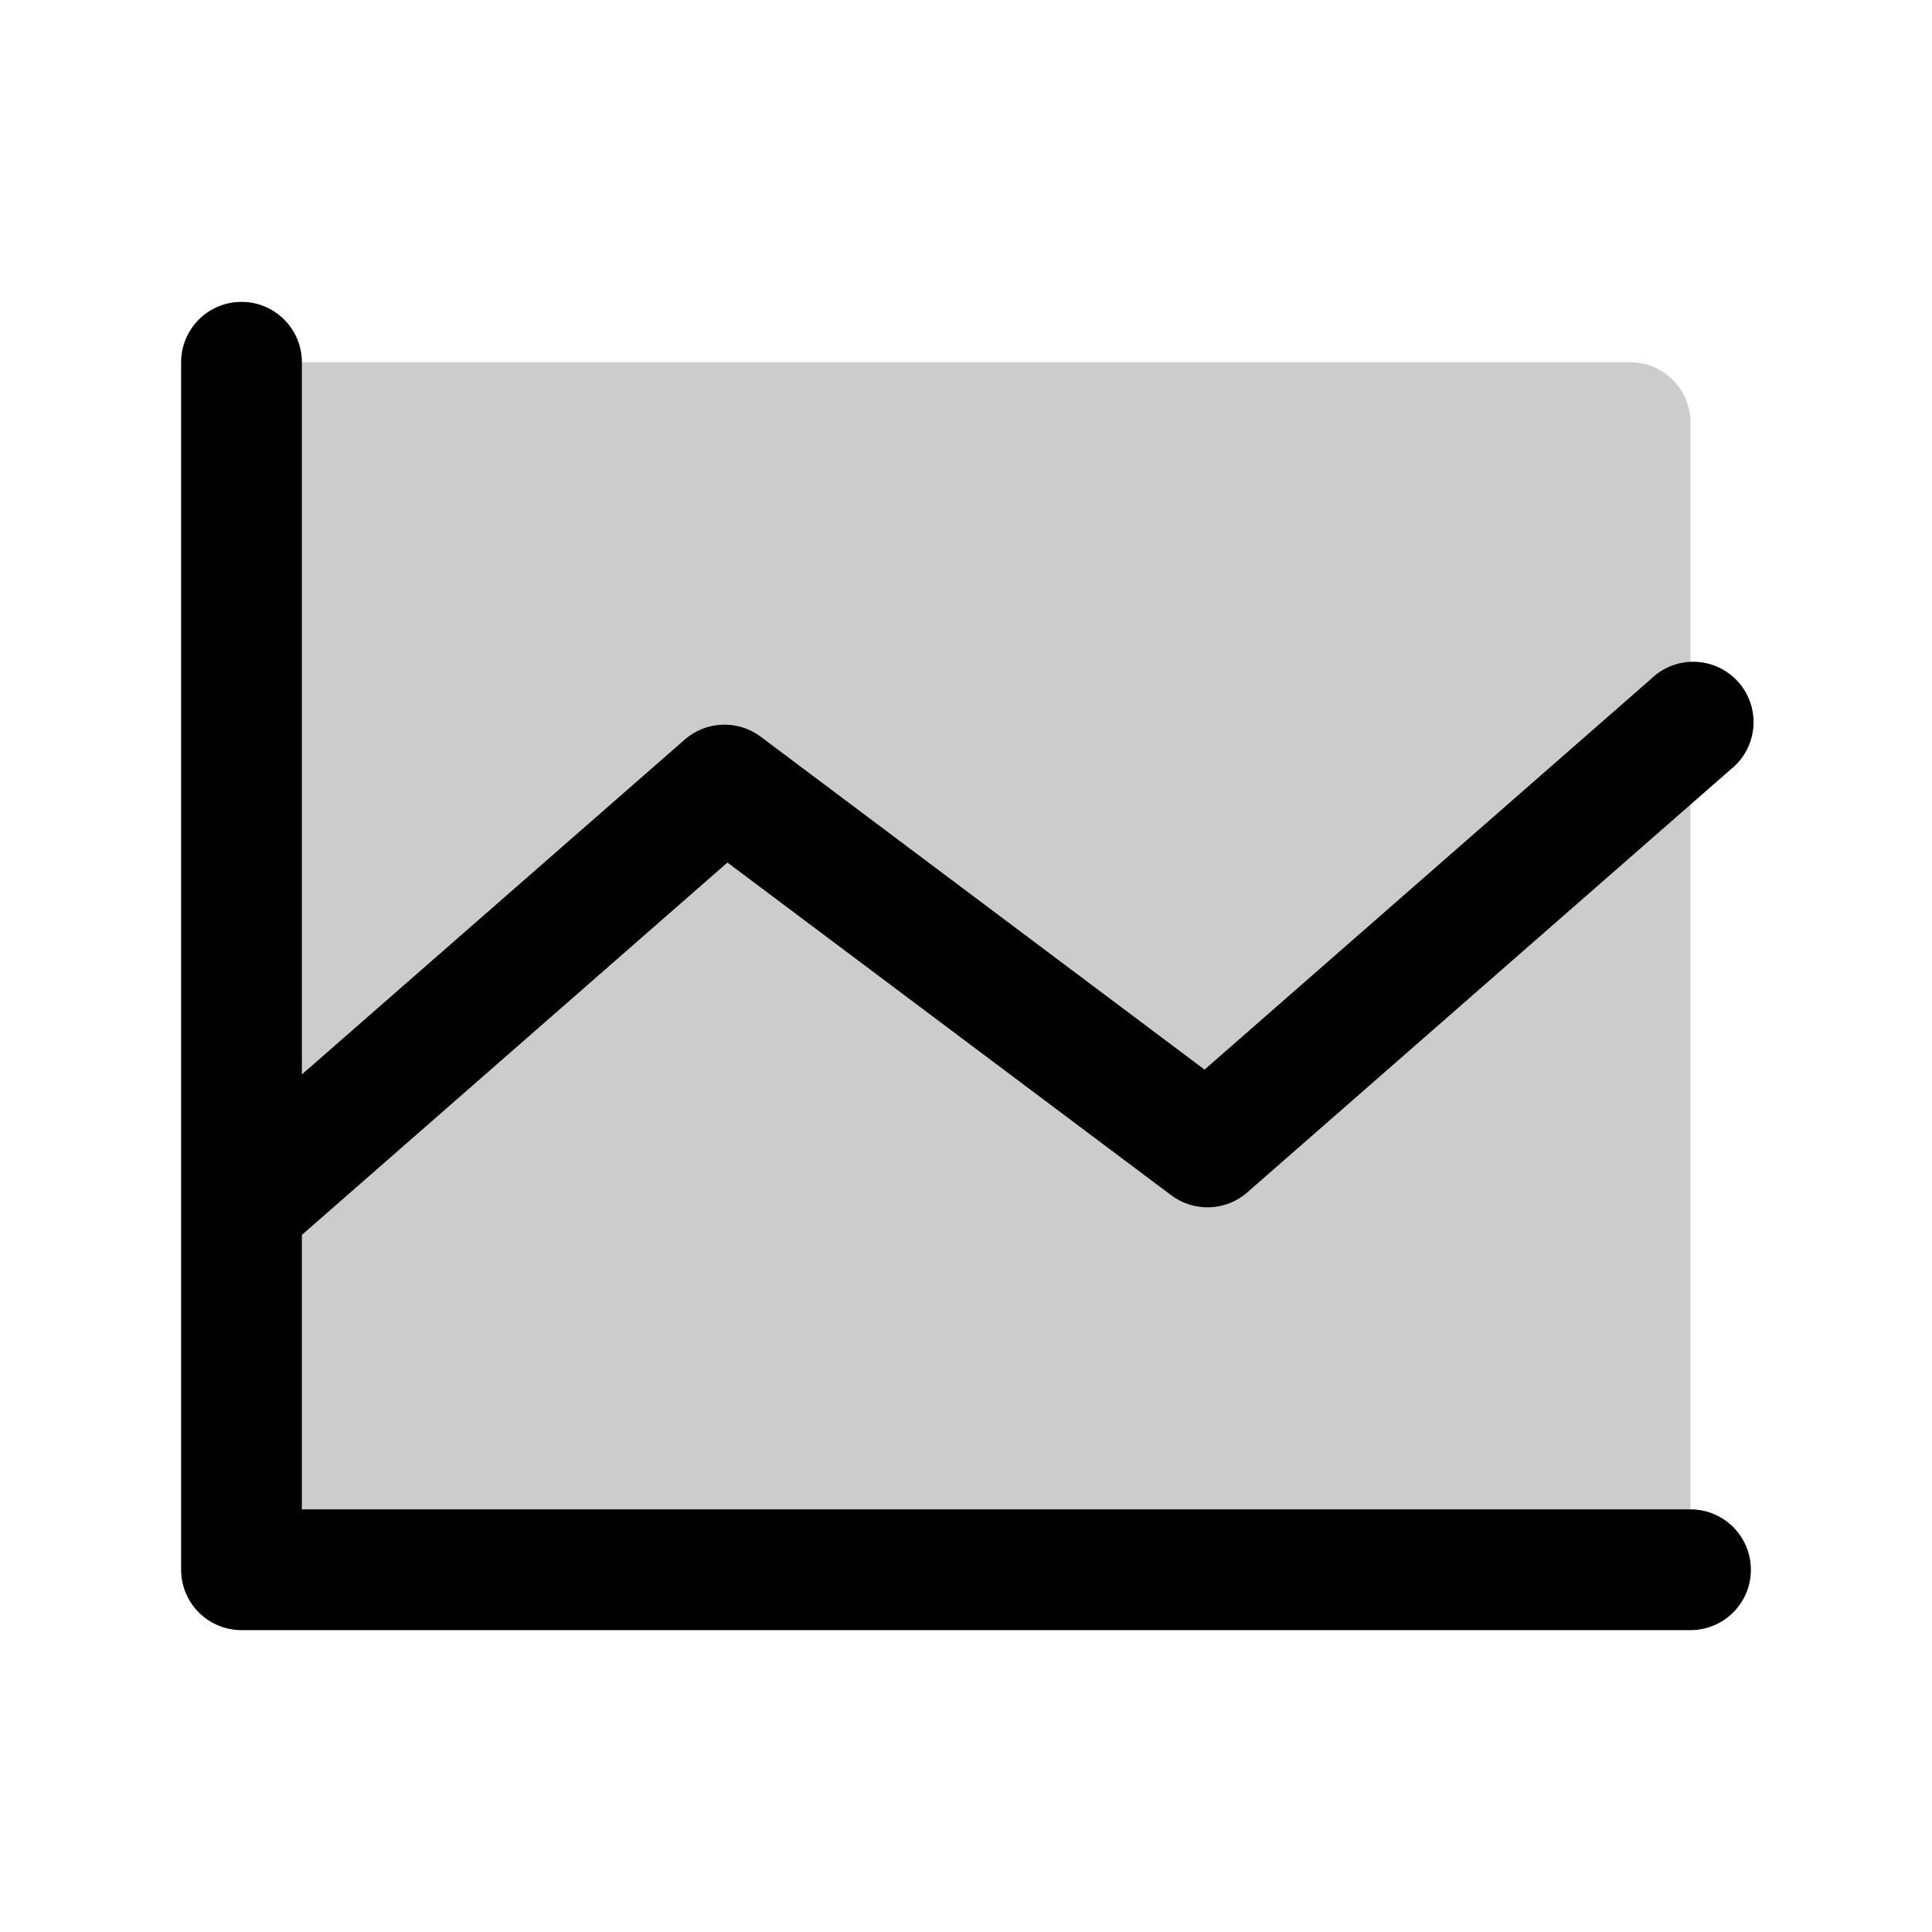
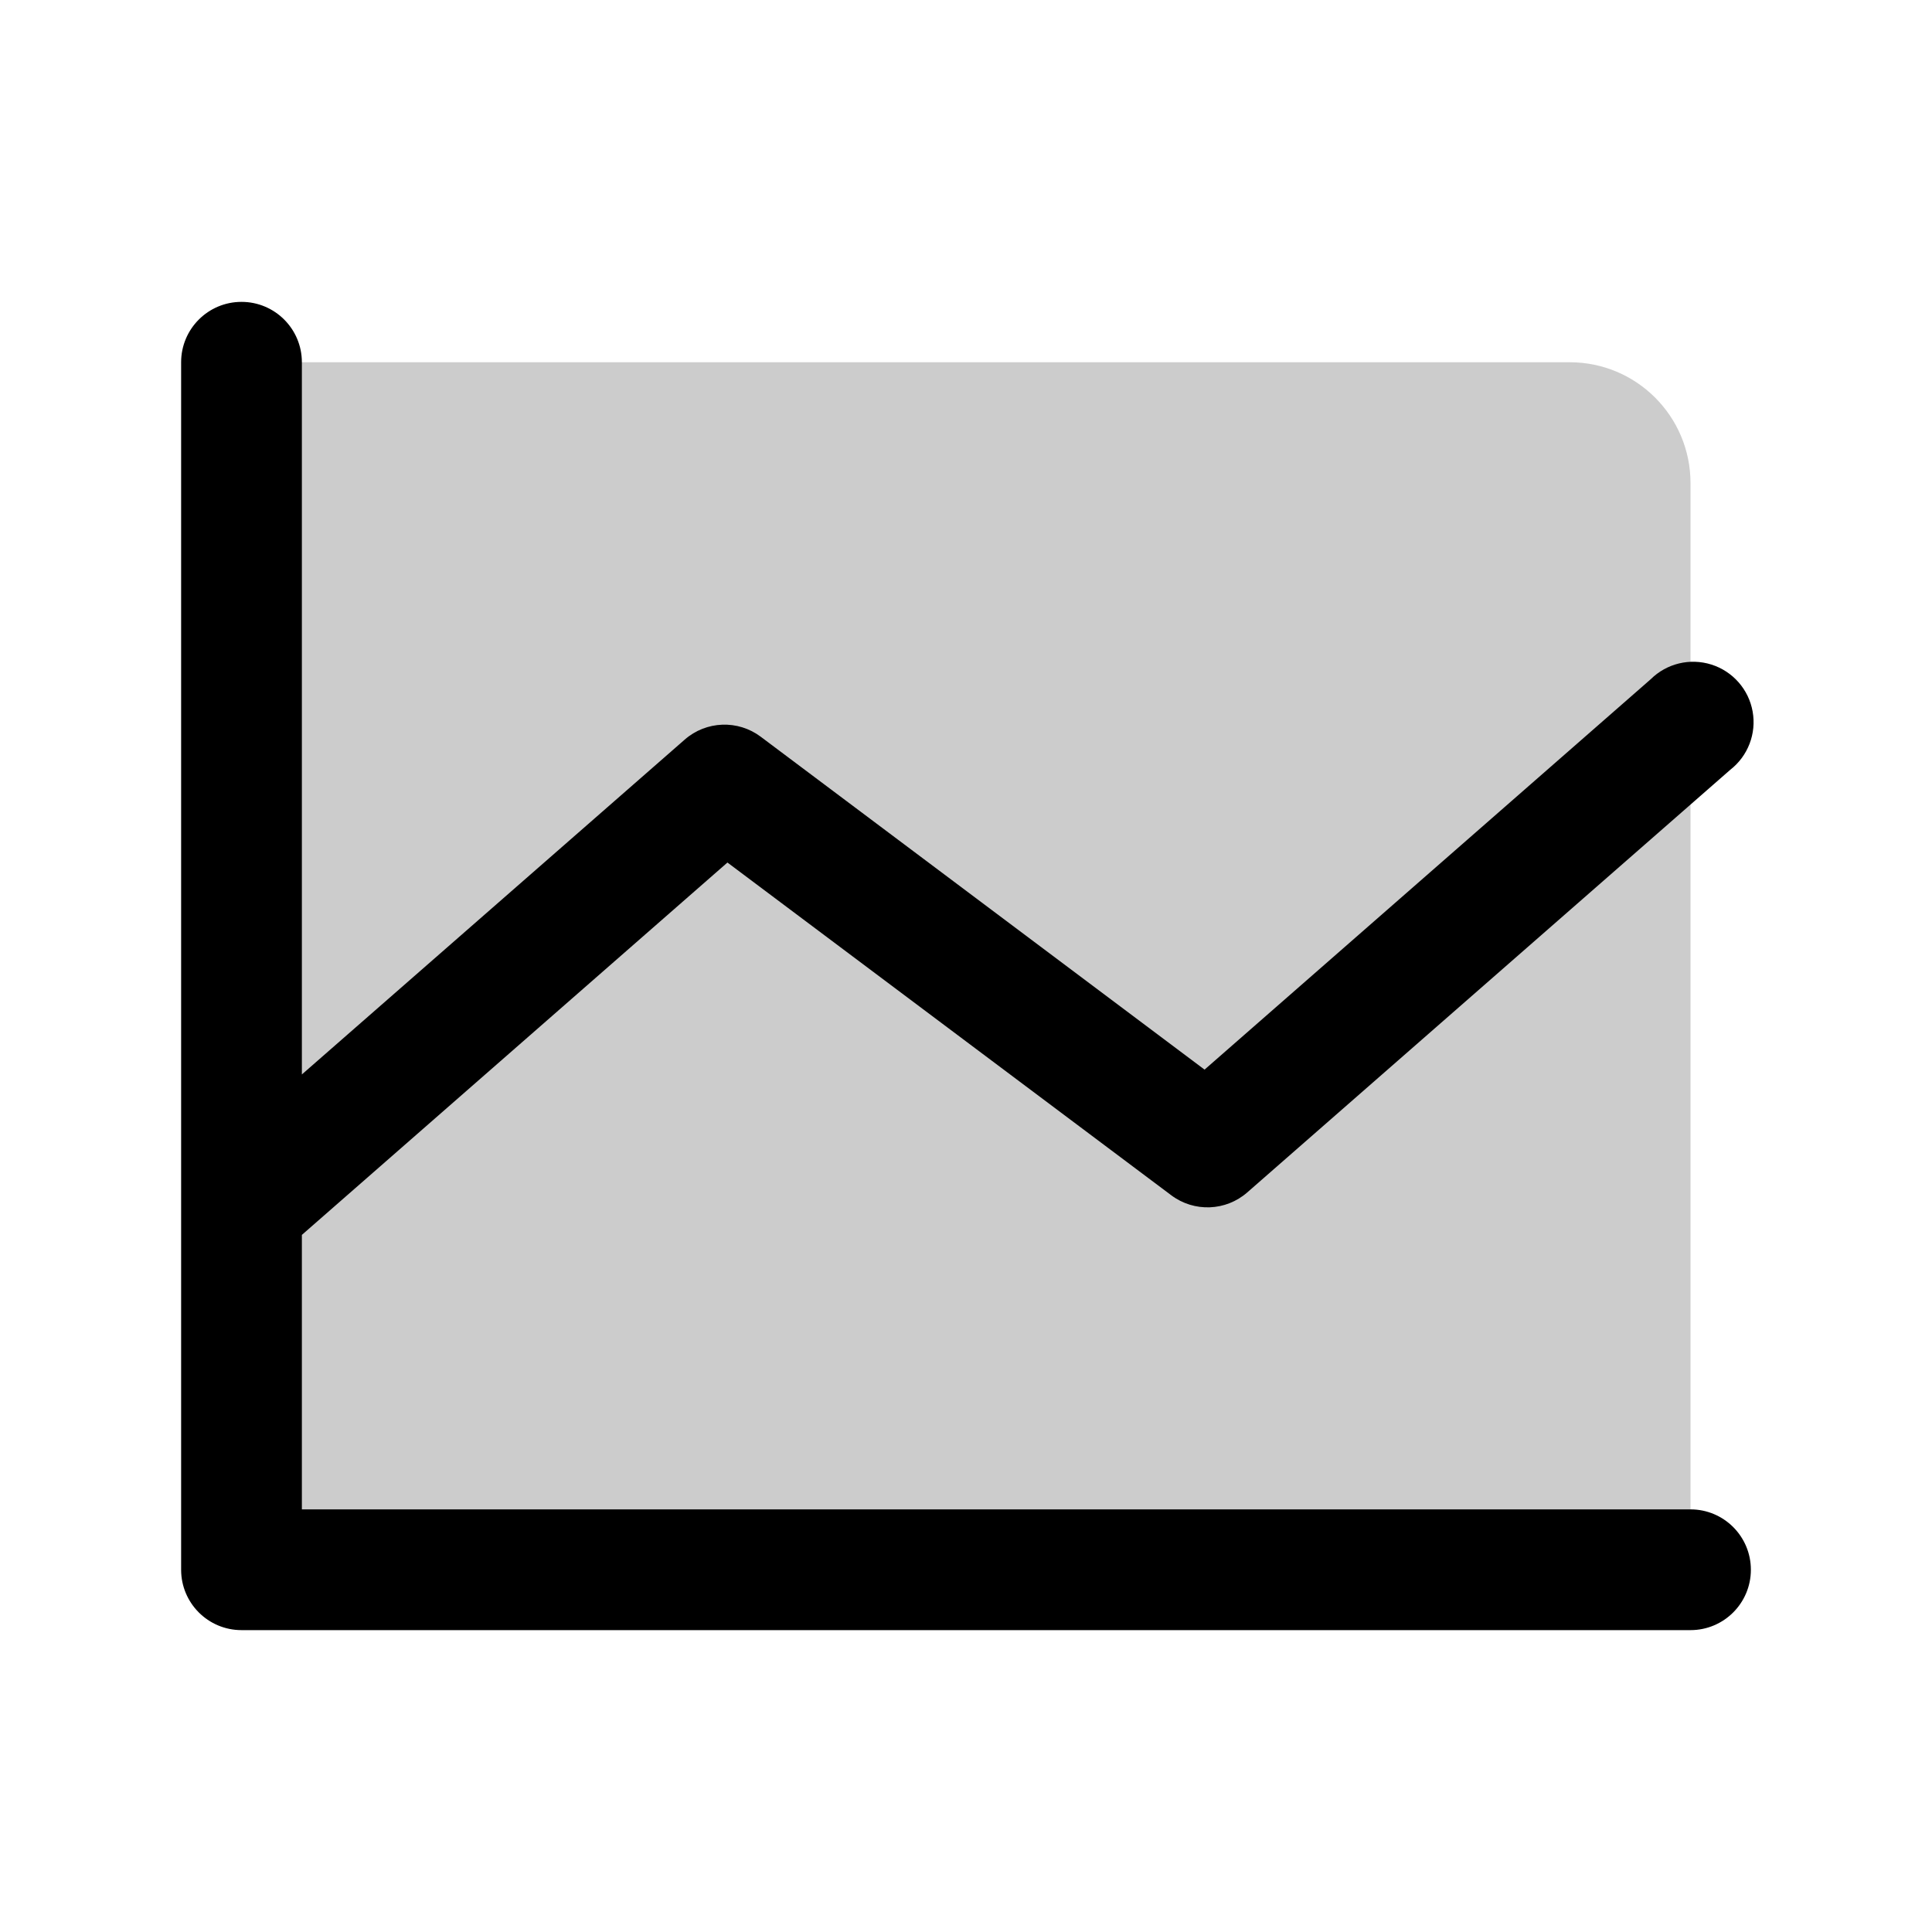
<svg xmlns="http://www.w3.org/2000/svg" viewBox="0 0 256 256" fill="currentColor">
-   <path d="M224,56V208H32V48H216A8,8,0,0,1,224,56Z" opacity="0.2" />
+   <path d="M224,64V208H32V48H208A16,16,0,0,1,224,64Z" opacity="0.2" />
  <path d="M232,208a8,8,0,0,1-8,8H32a8,8,0,0,1-8-8V48a8,8,0,0,1,16,0v94.37L90.73,98a8,8,0,0,1,10.07-.38l58.81,44.11L218.73,90a8,8,0,1,1,10.54,12l-64,56a8,8,0,0,1-10.07.38L96.39,114.29,40,163.63V200H224A8,8,0,0,1,232,208Z" />
</svg>
